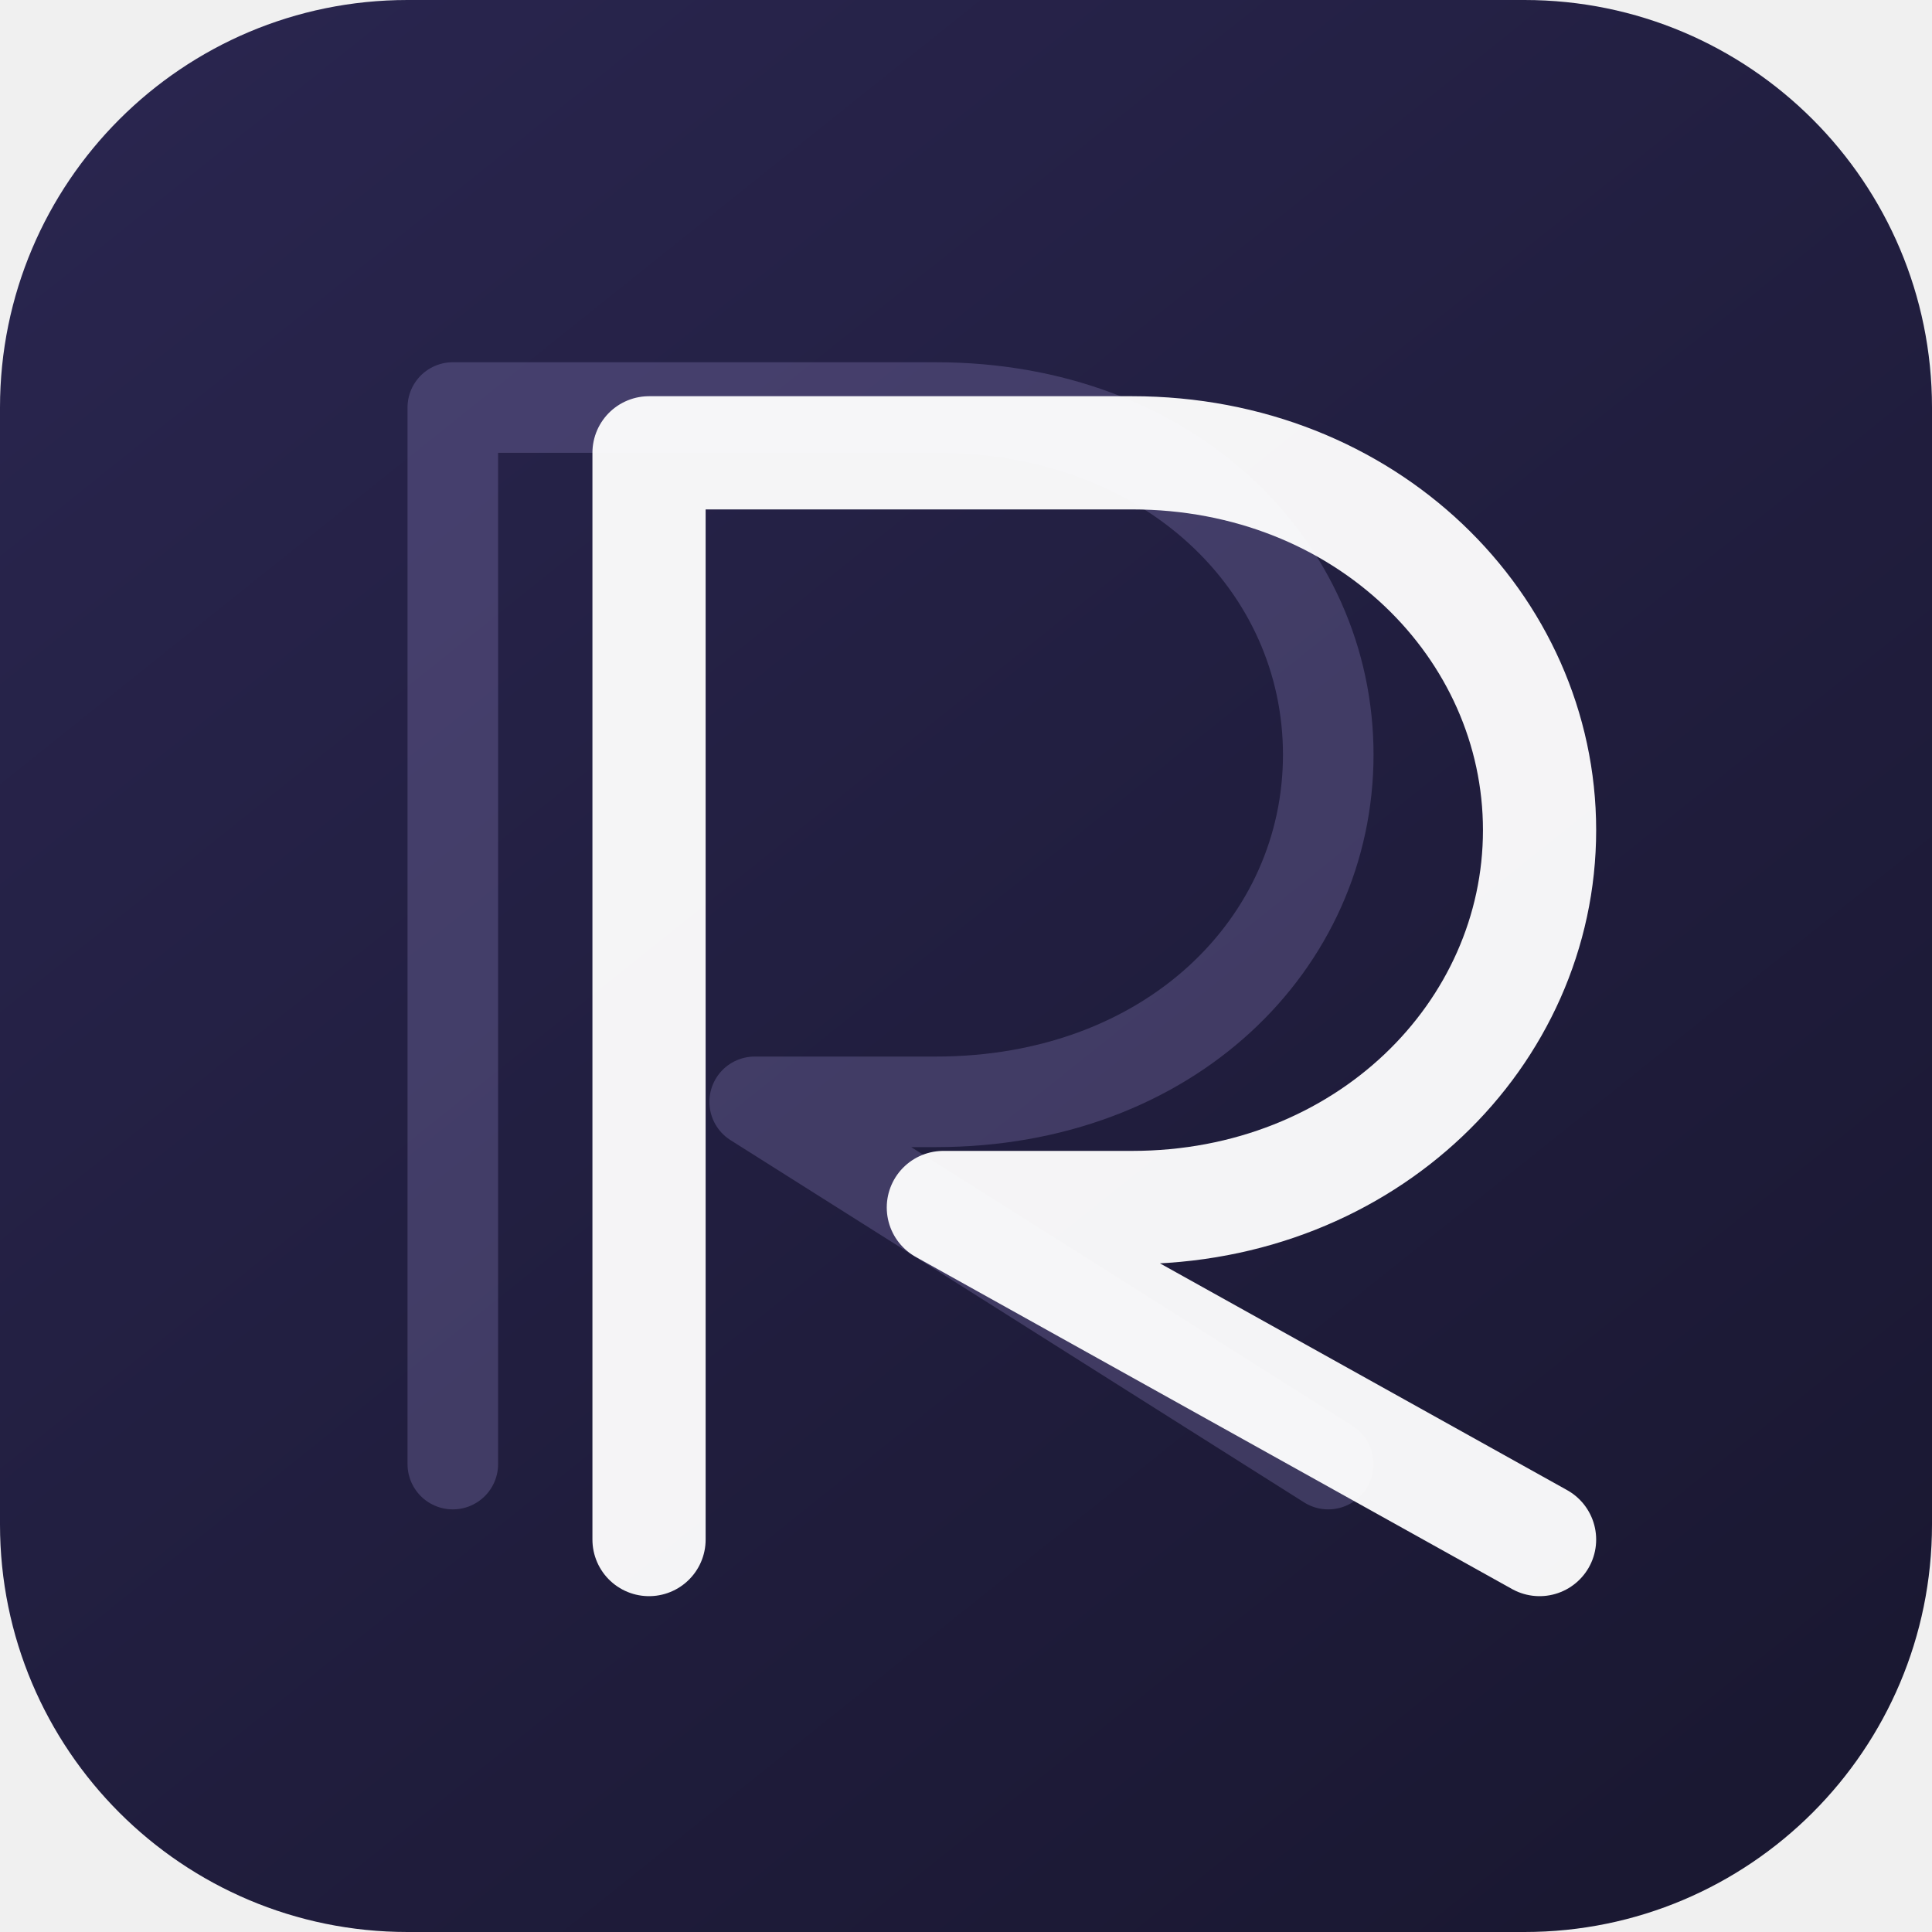
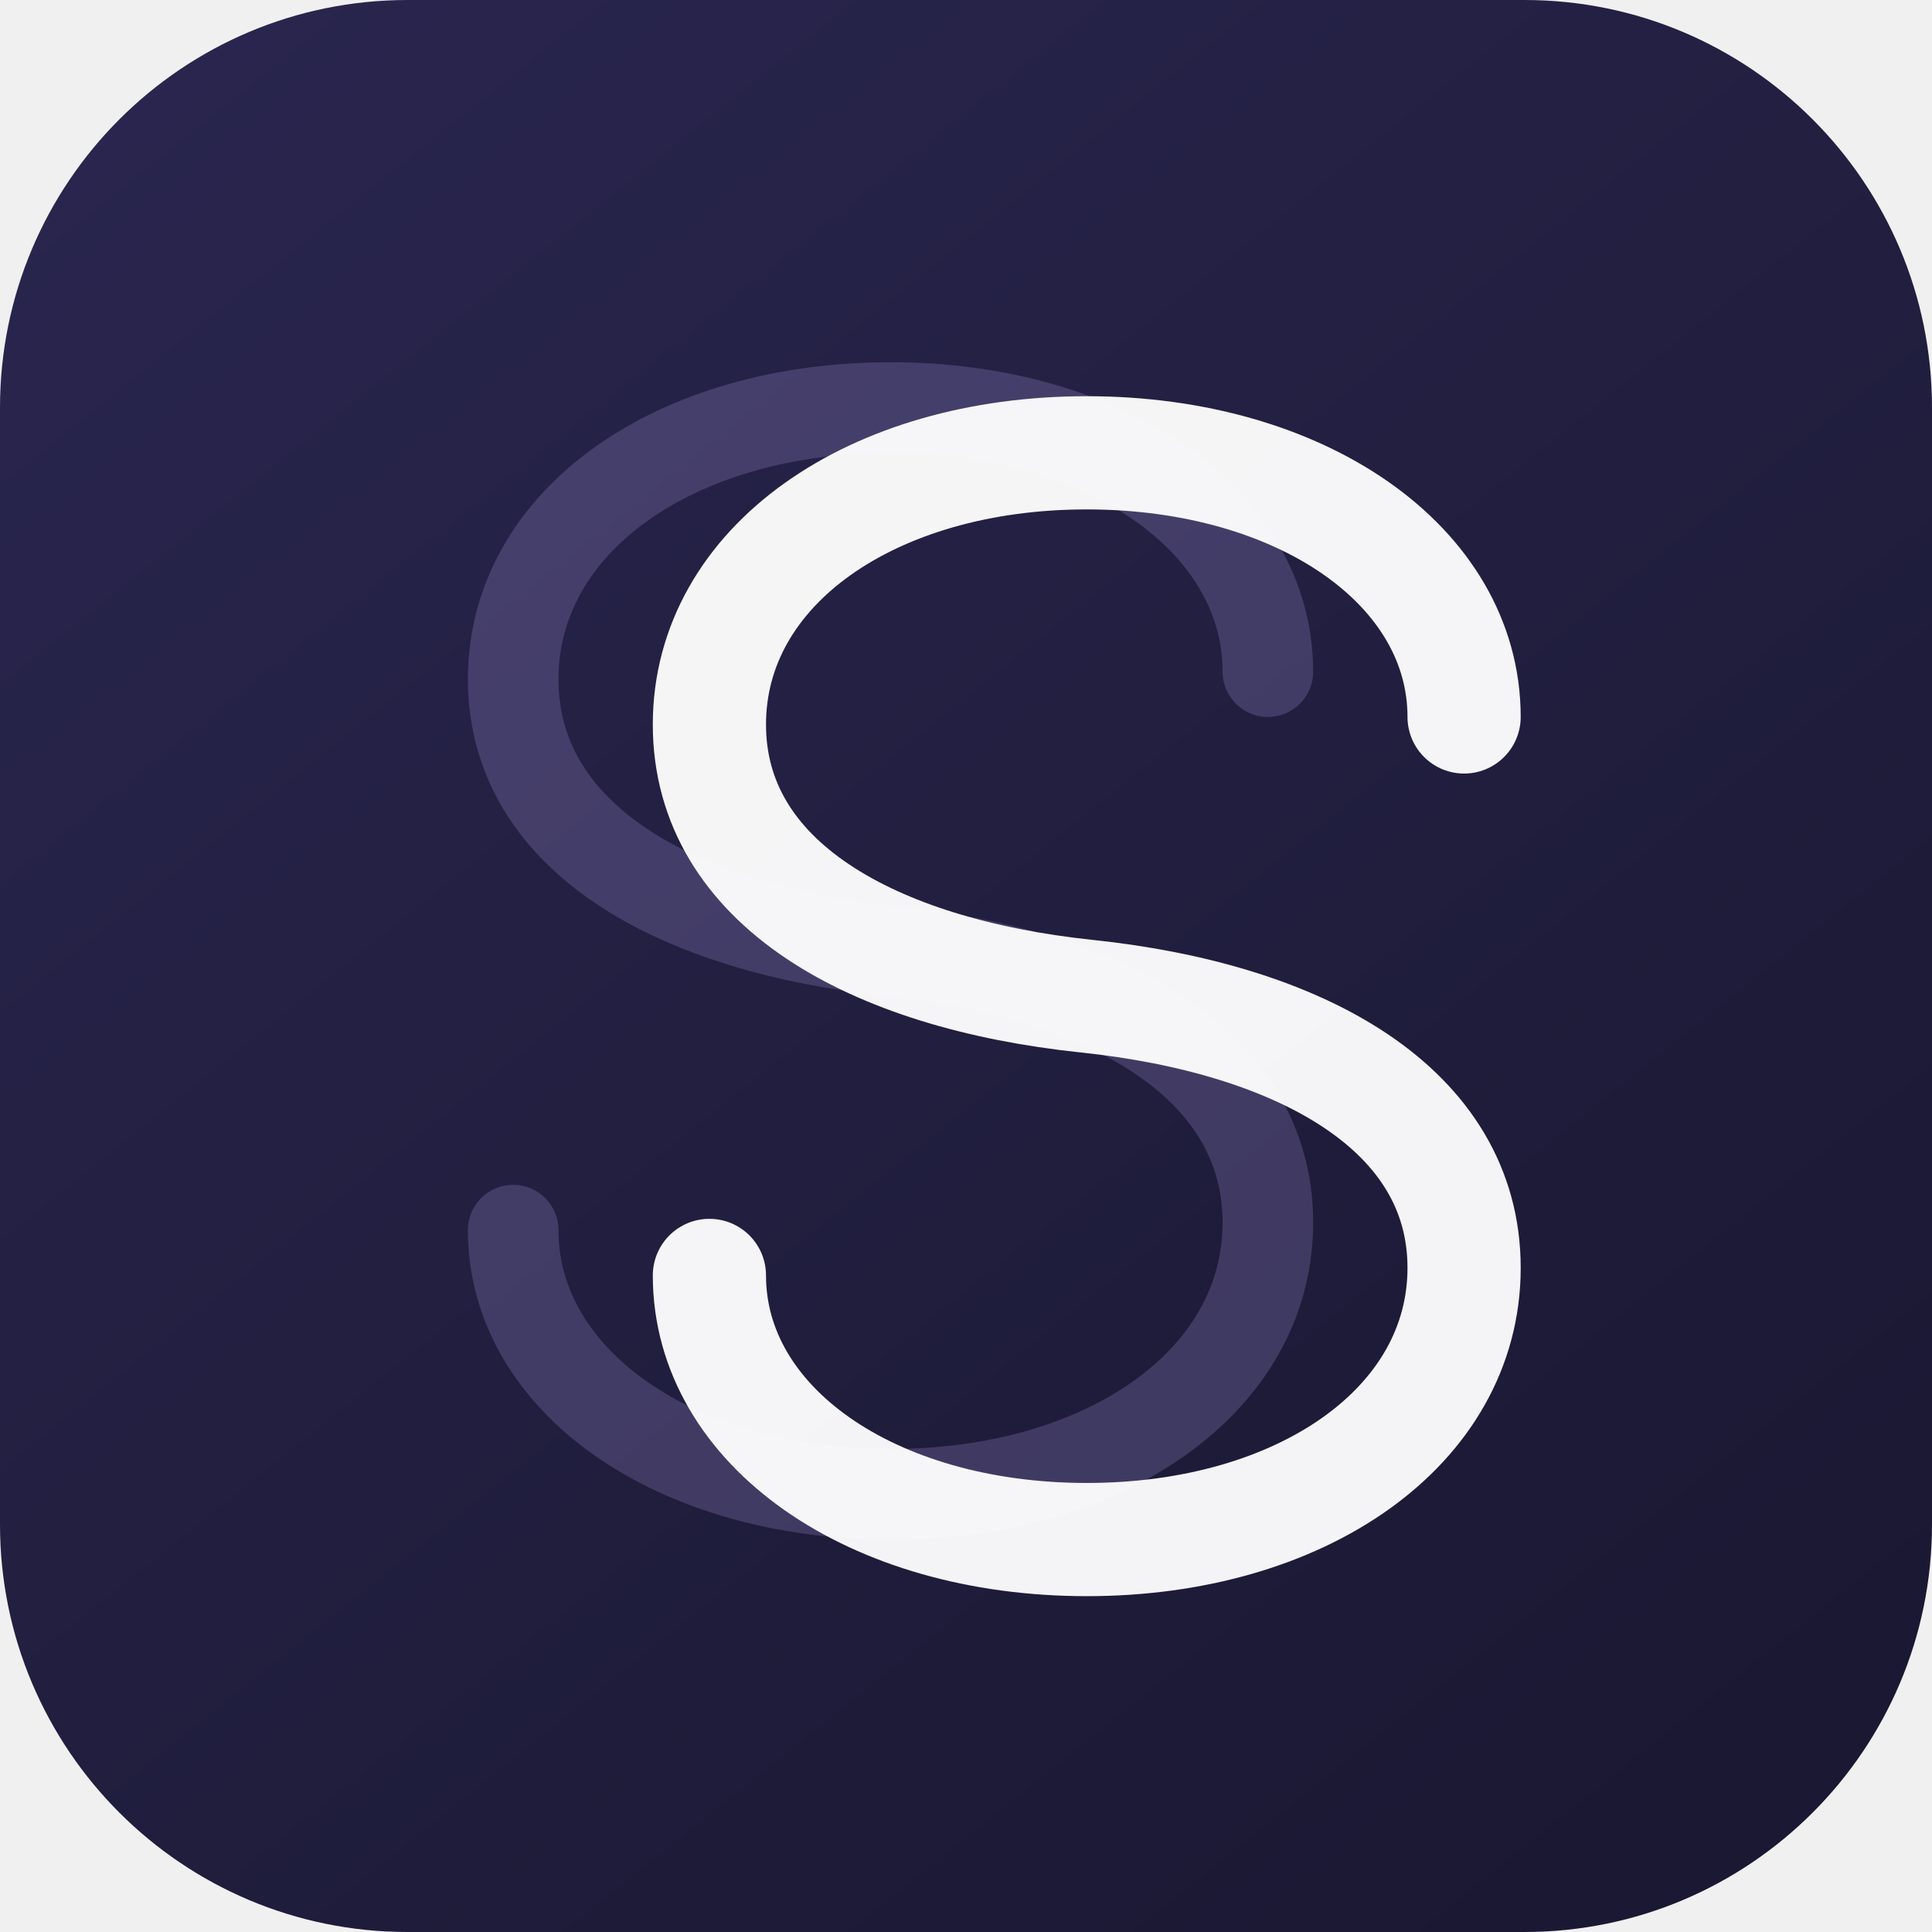
<svg xmlns="http://www.w3.org/2000/svg" viewBox="0 0 512 512">
  <defs>
    <linearGradient id="bg" x1="0" y1="0" x2="0.8" y2="1">
      <stop offset="0%" stop-color="#2a2650" />
      <stop offset="100%" stop-color="#1a1832" />
    </linearGradient>
  </defs>
  <rect width="512" height="512" rx="108" fill="url(#bg)" />
-   <path d="M120,388 L120,108 L248,108 C310,108 352,150 352,200            C352,250 310,292 248,292 L200,292 L352,388" fill="none" stroke="#c4b5fd" stroke-width="24" stroke-linecap="round" stroke-linejoin="round" opacity="0.2" />
-   <path d="M172,408 L172,120 L300,120 C362,120 408,166 408,220            C408,274 362,320 300,320 L250,320 L408,408" fill="none" stroke="#ffffff" stroke-width="30" stroke-linecap="round" stroke-linejoin="round" opacity="0.95" />
+   <path d="M336,178 C336,138 293,108 236,108 C179,108 136,138 136,180            C136,222 179,246 236,252 C293,258 336,282 336,324            C336,366 293,396 236,396 C179,396 136,366 136,326" fill="none" stroke="#c4b5fd" stroke-width="24" stroke-linecap="round" stroke-linejoin="round" opacity="0.2" />
+   <path d="M388,190 C388,150 345,120 288,120 C231,120 188,150 188,192            C188,234 231,258 288,264 C345,270 388,294 388,336            C388,378 345,408 288,408 C231,408 188,378 188,338" fill="none" stroke="#ffffff" stroke-width="30" stroke-linecap="round" stroke-linejoin="round" opacity="0.95" />
</svg>
